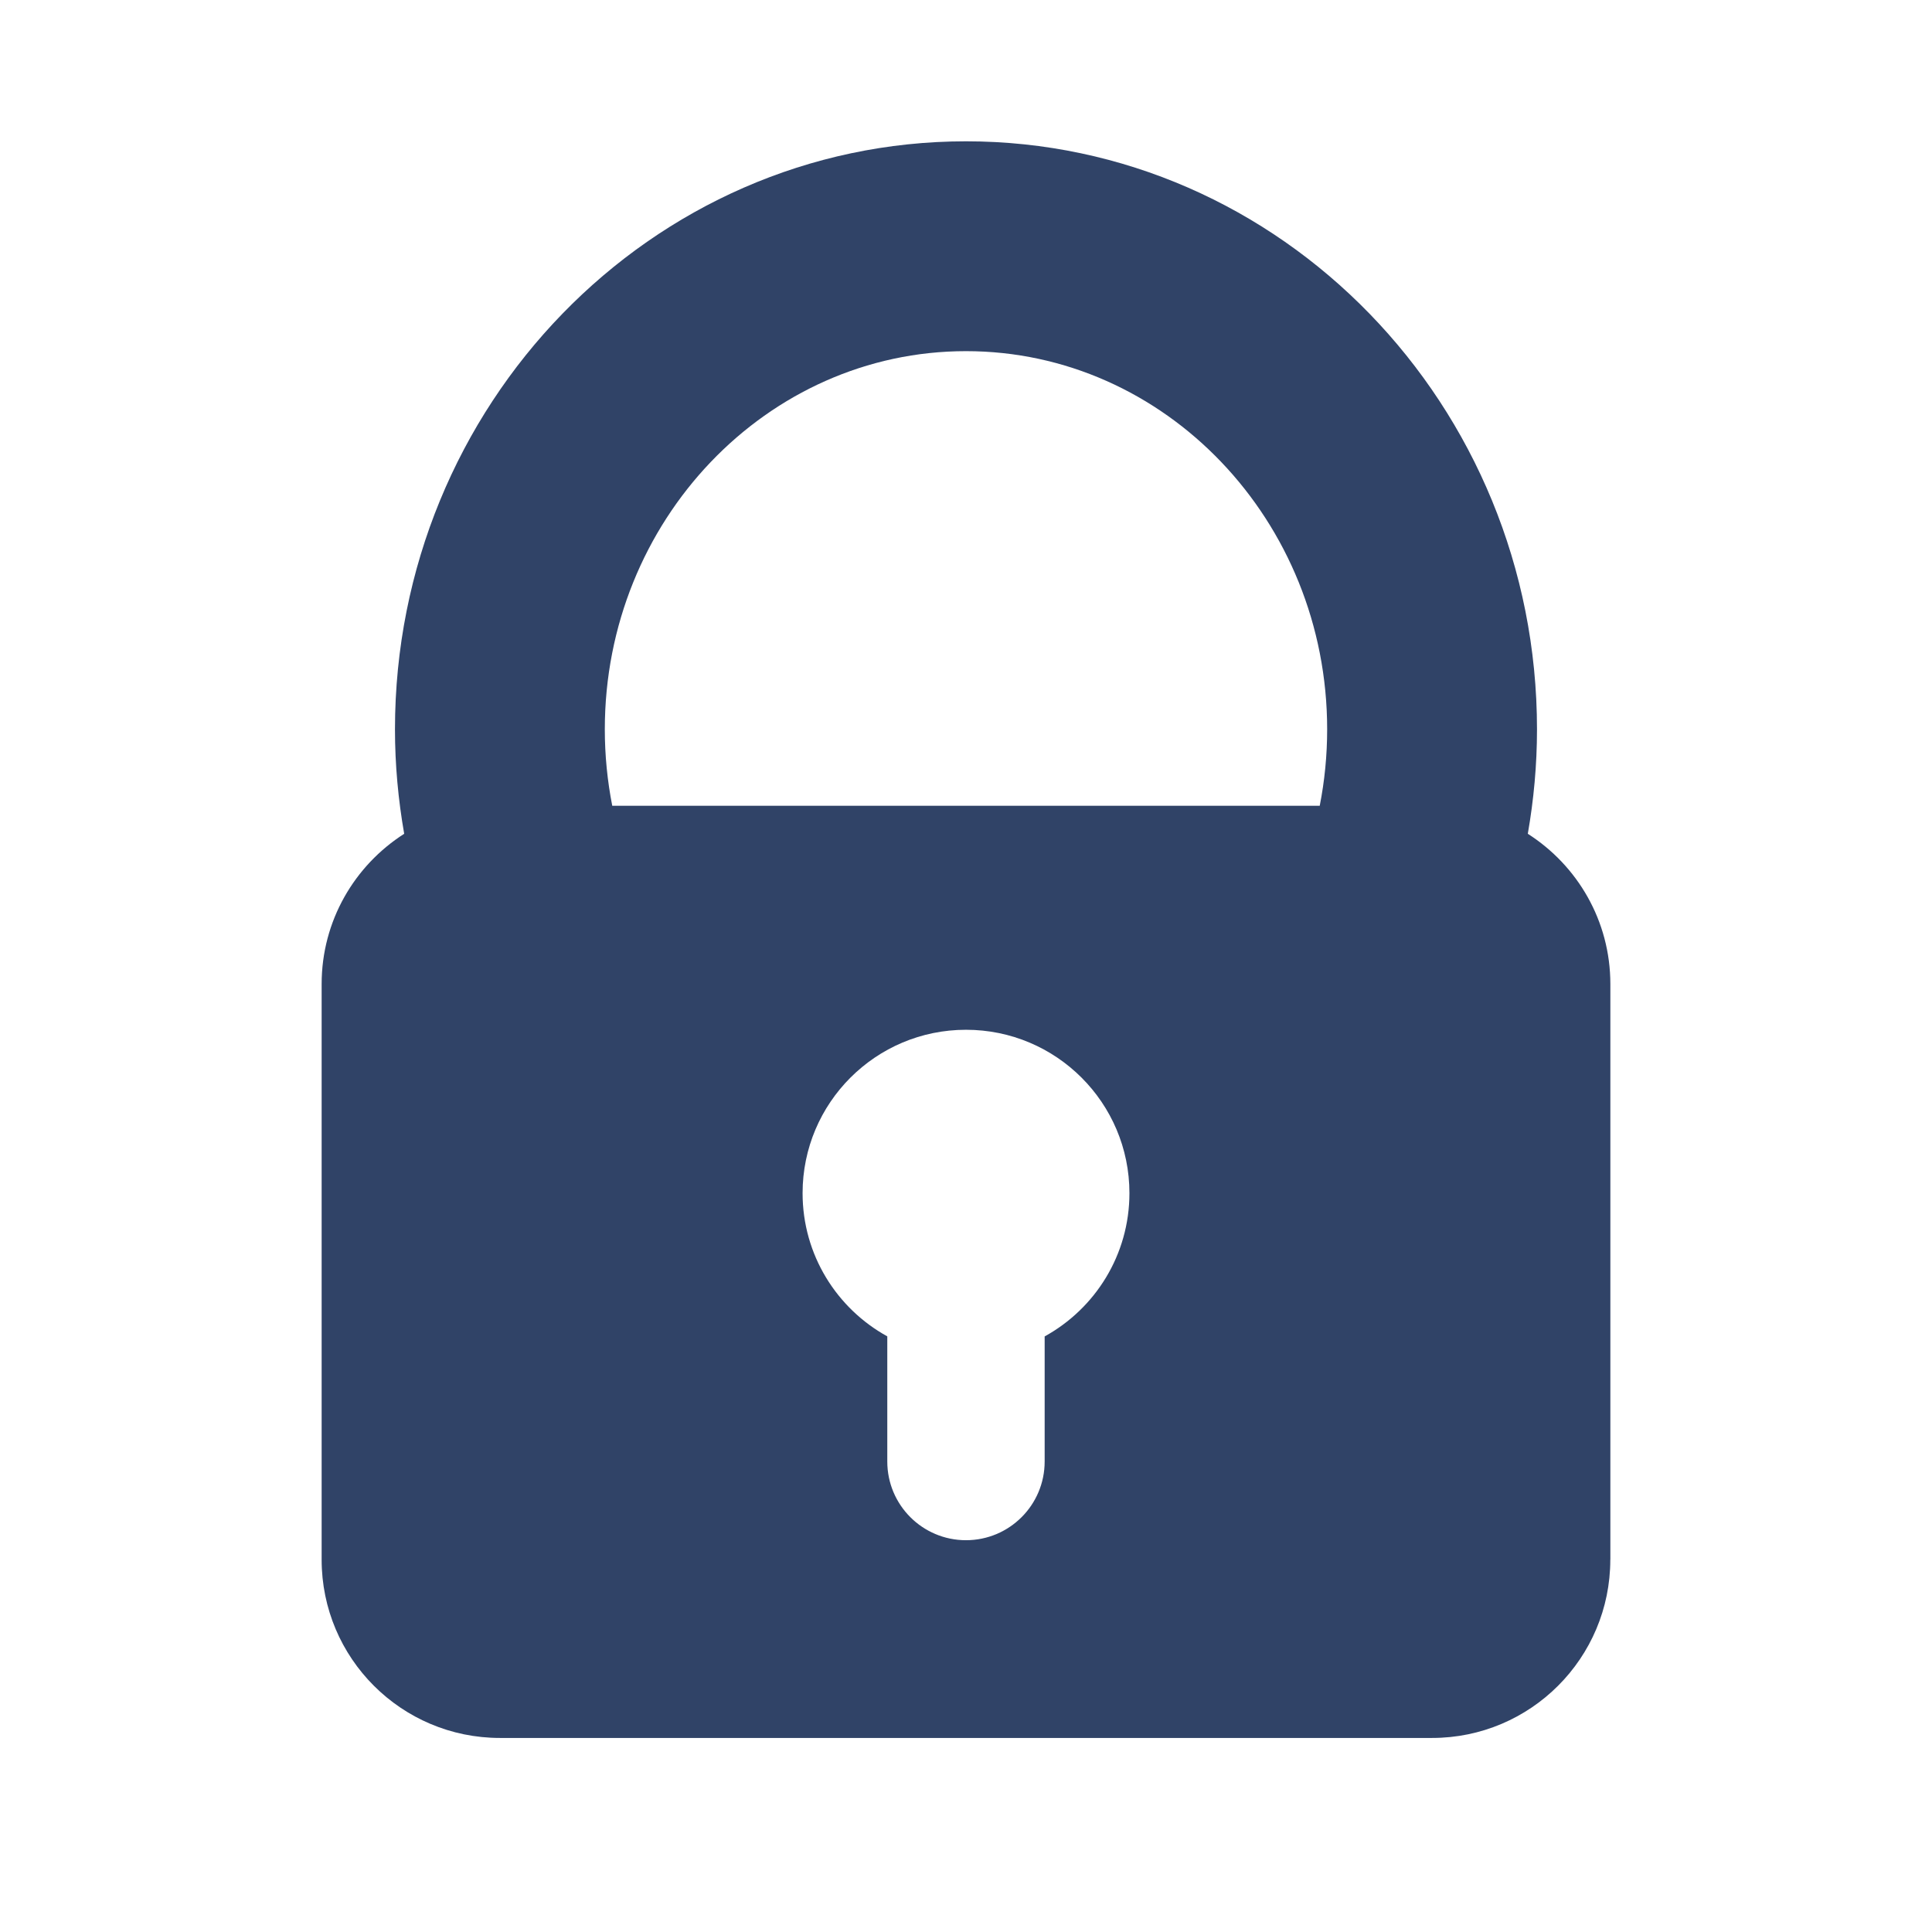
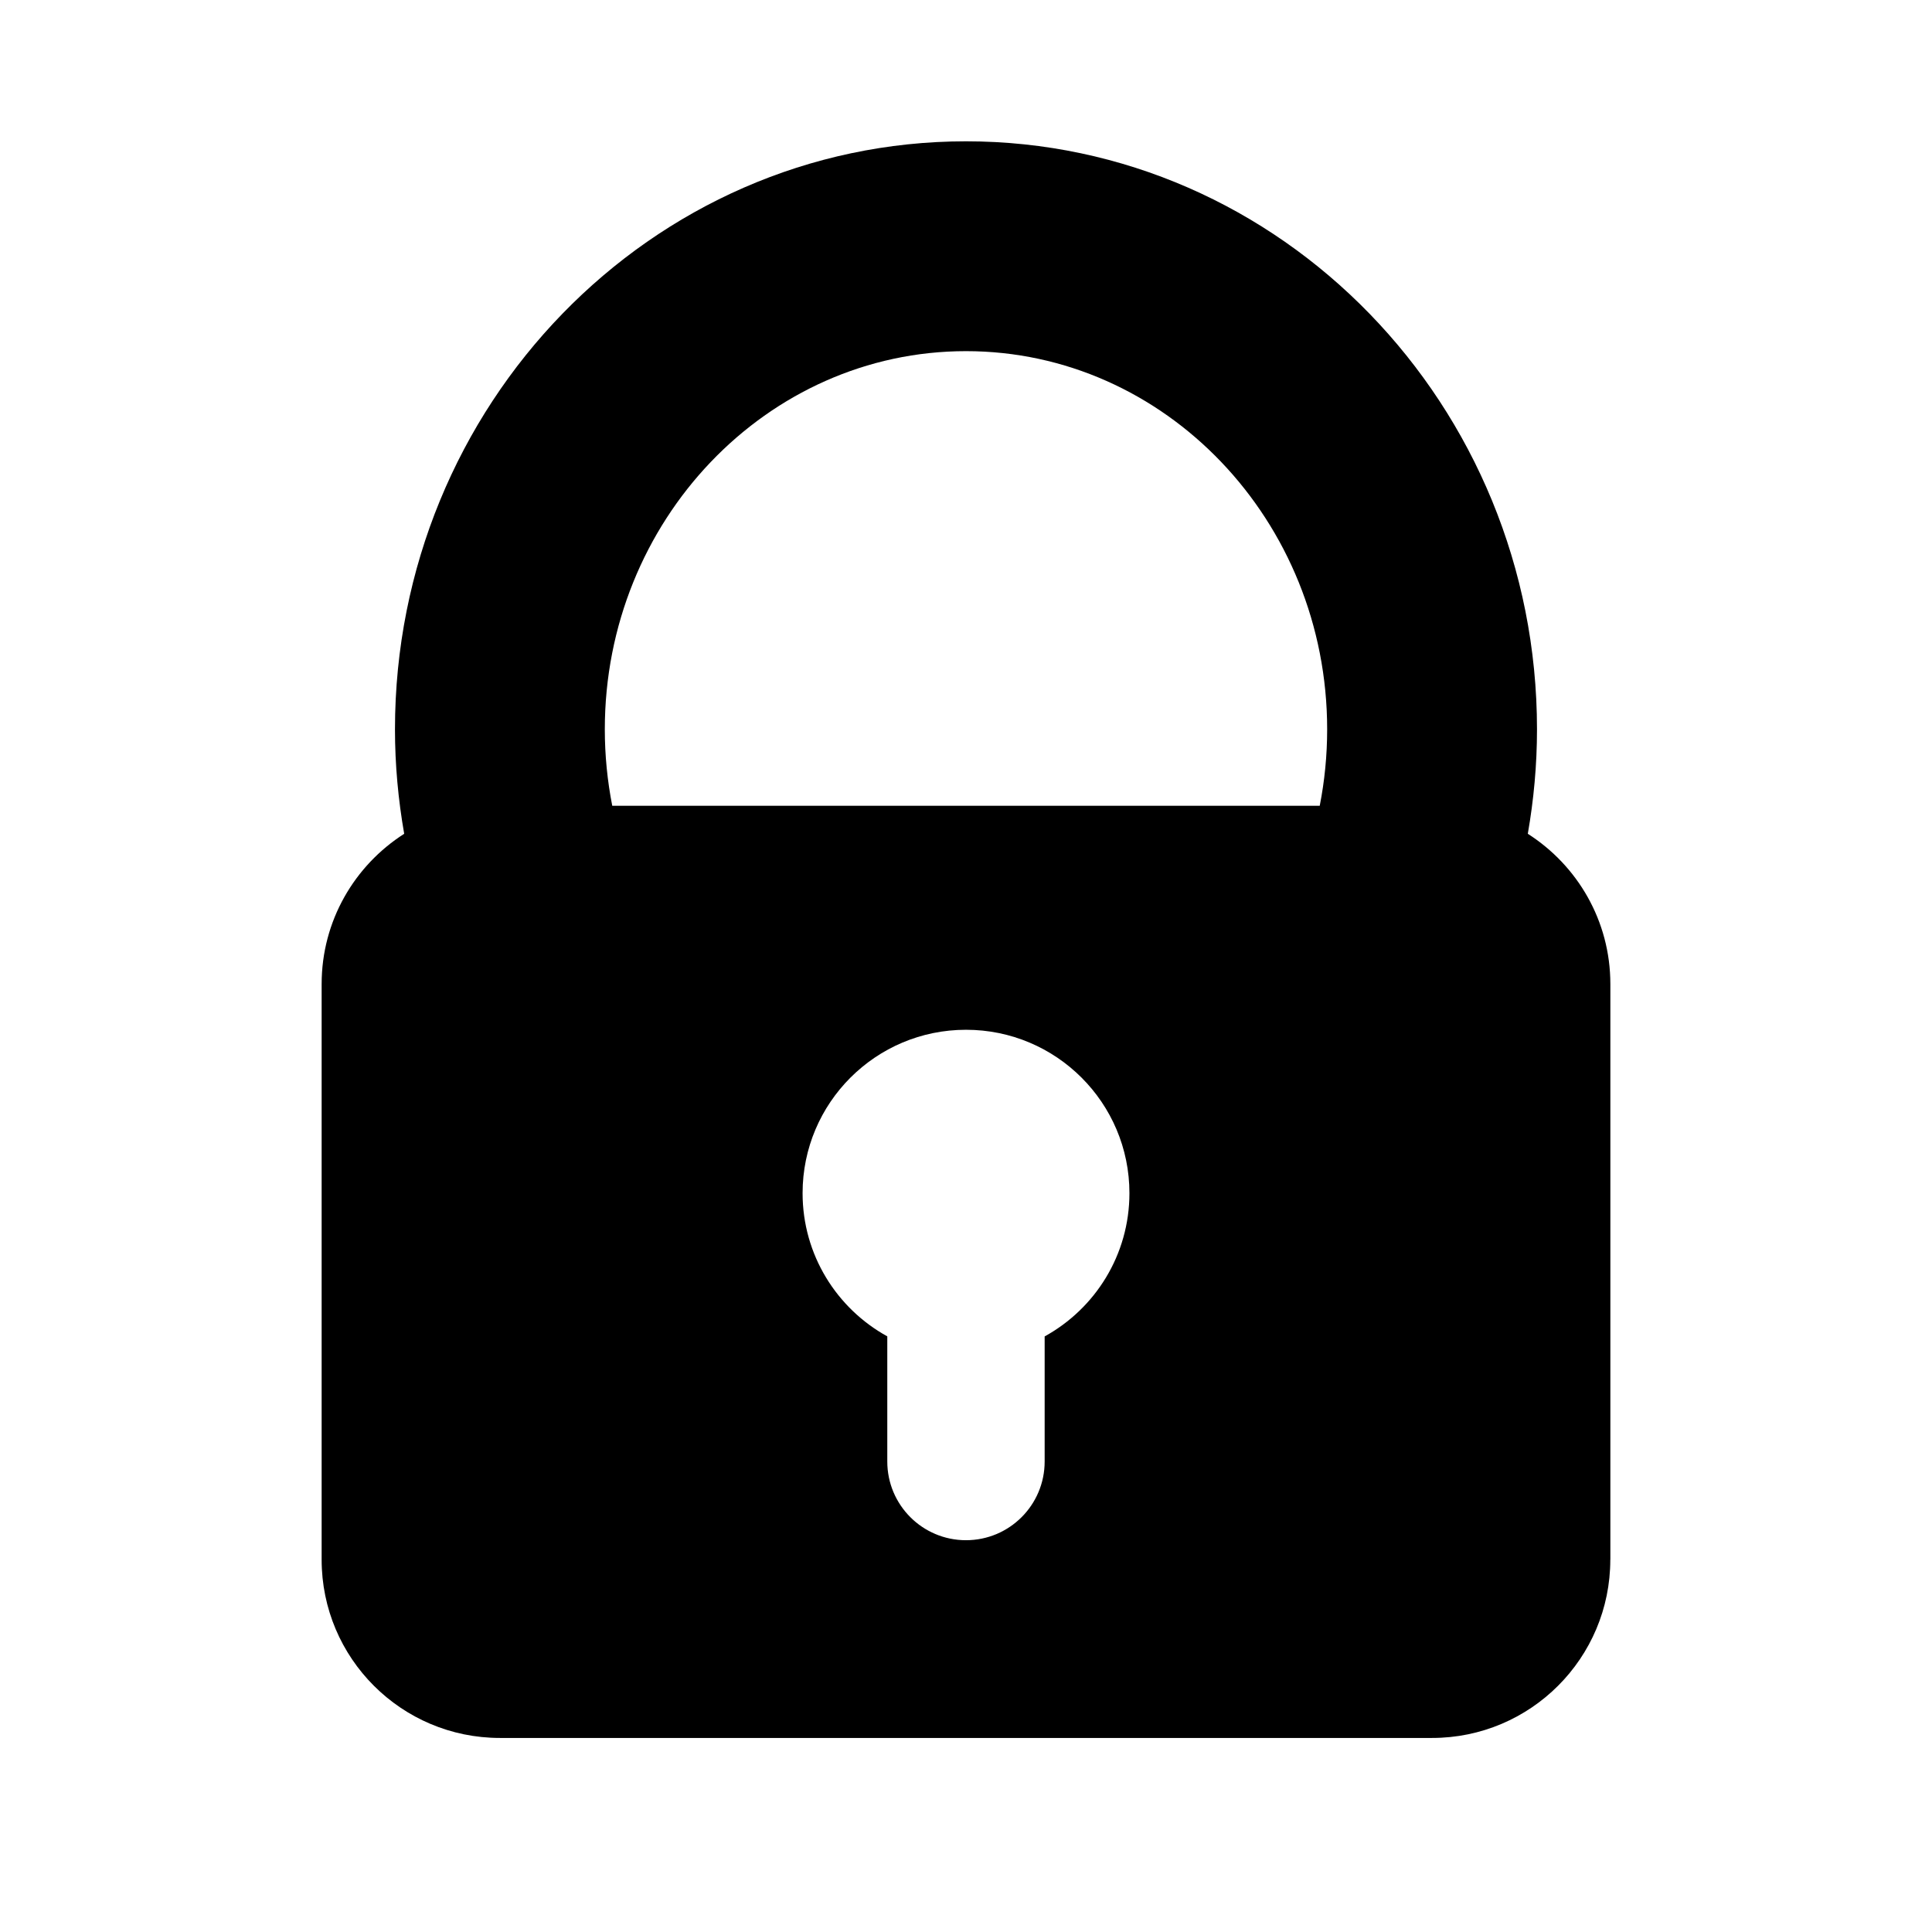
- <svg xmlns="http://www.w3.org/2000/svg" enable-background="new 0 0 139 139" height="139px" id="Safety" version="1.1" viewBox="0 0 139 139" width="139px" fill="#304367" xml:space="preserve">
+ <svg xmlns="http://www.w3.org/2000/svg" enable-background="new 0 0 139 139" height="139px" id="Safety" version="1.1" viewBox="0 0 139 139" width="139px" fill="#000" xml:space="preserve">
  <path d="M109.92,59.988c0.426-2.44,0.661-4.95,0.661-7.516c0-23.326-18.429-42.305-41.081-42.305  c-22.653,0-41.083,18.979-41.083,42.305c0,2.566,0.236,5.074,0.663,7.516c-3.567,2.278-5.939,6.261-5.939,10.81v41.415  c0,7.084,5.743,12.826,12.825,12.826h67.067c7.08,0,12.822-5.742,12.822-12.826h0.004V70.798  C115.859,66.25,113.489,62.266,109.92,59.988z M75.159,96.15v9c0,3.128-2.534,5.662-5.661,5.662c-3.127,0-5.661-2.534-5.661-5.662  v-9.004c-3.631-2.001-6.094-5.862-6.094-10.302c0-6.492,5.263-11.756,11.757-11.756c6.494,0,11.758,5.264,11.758,11.756  C81.258,90.286,78.793,94.15,75.159,96.15z M94.95,57.971H44.049c-0.349-1.775-0.535-3.616-0.535-5.499  c0-15.003,11.657-27.208,25.986-27.208c14.328,0,25.984,12.204,25.984,27.208C95.484,54.355,95.3,56.196,94.95,57.971z" />
</svg>
